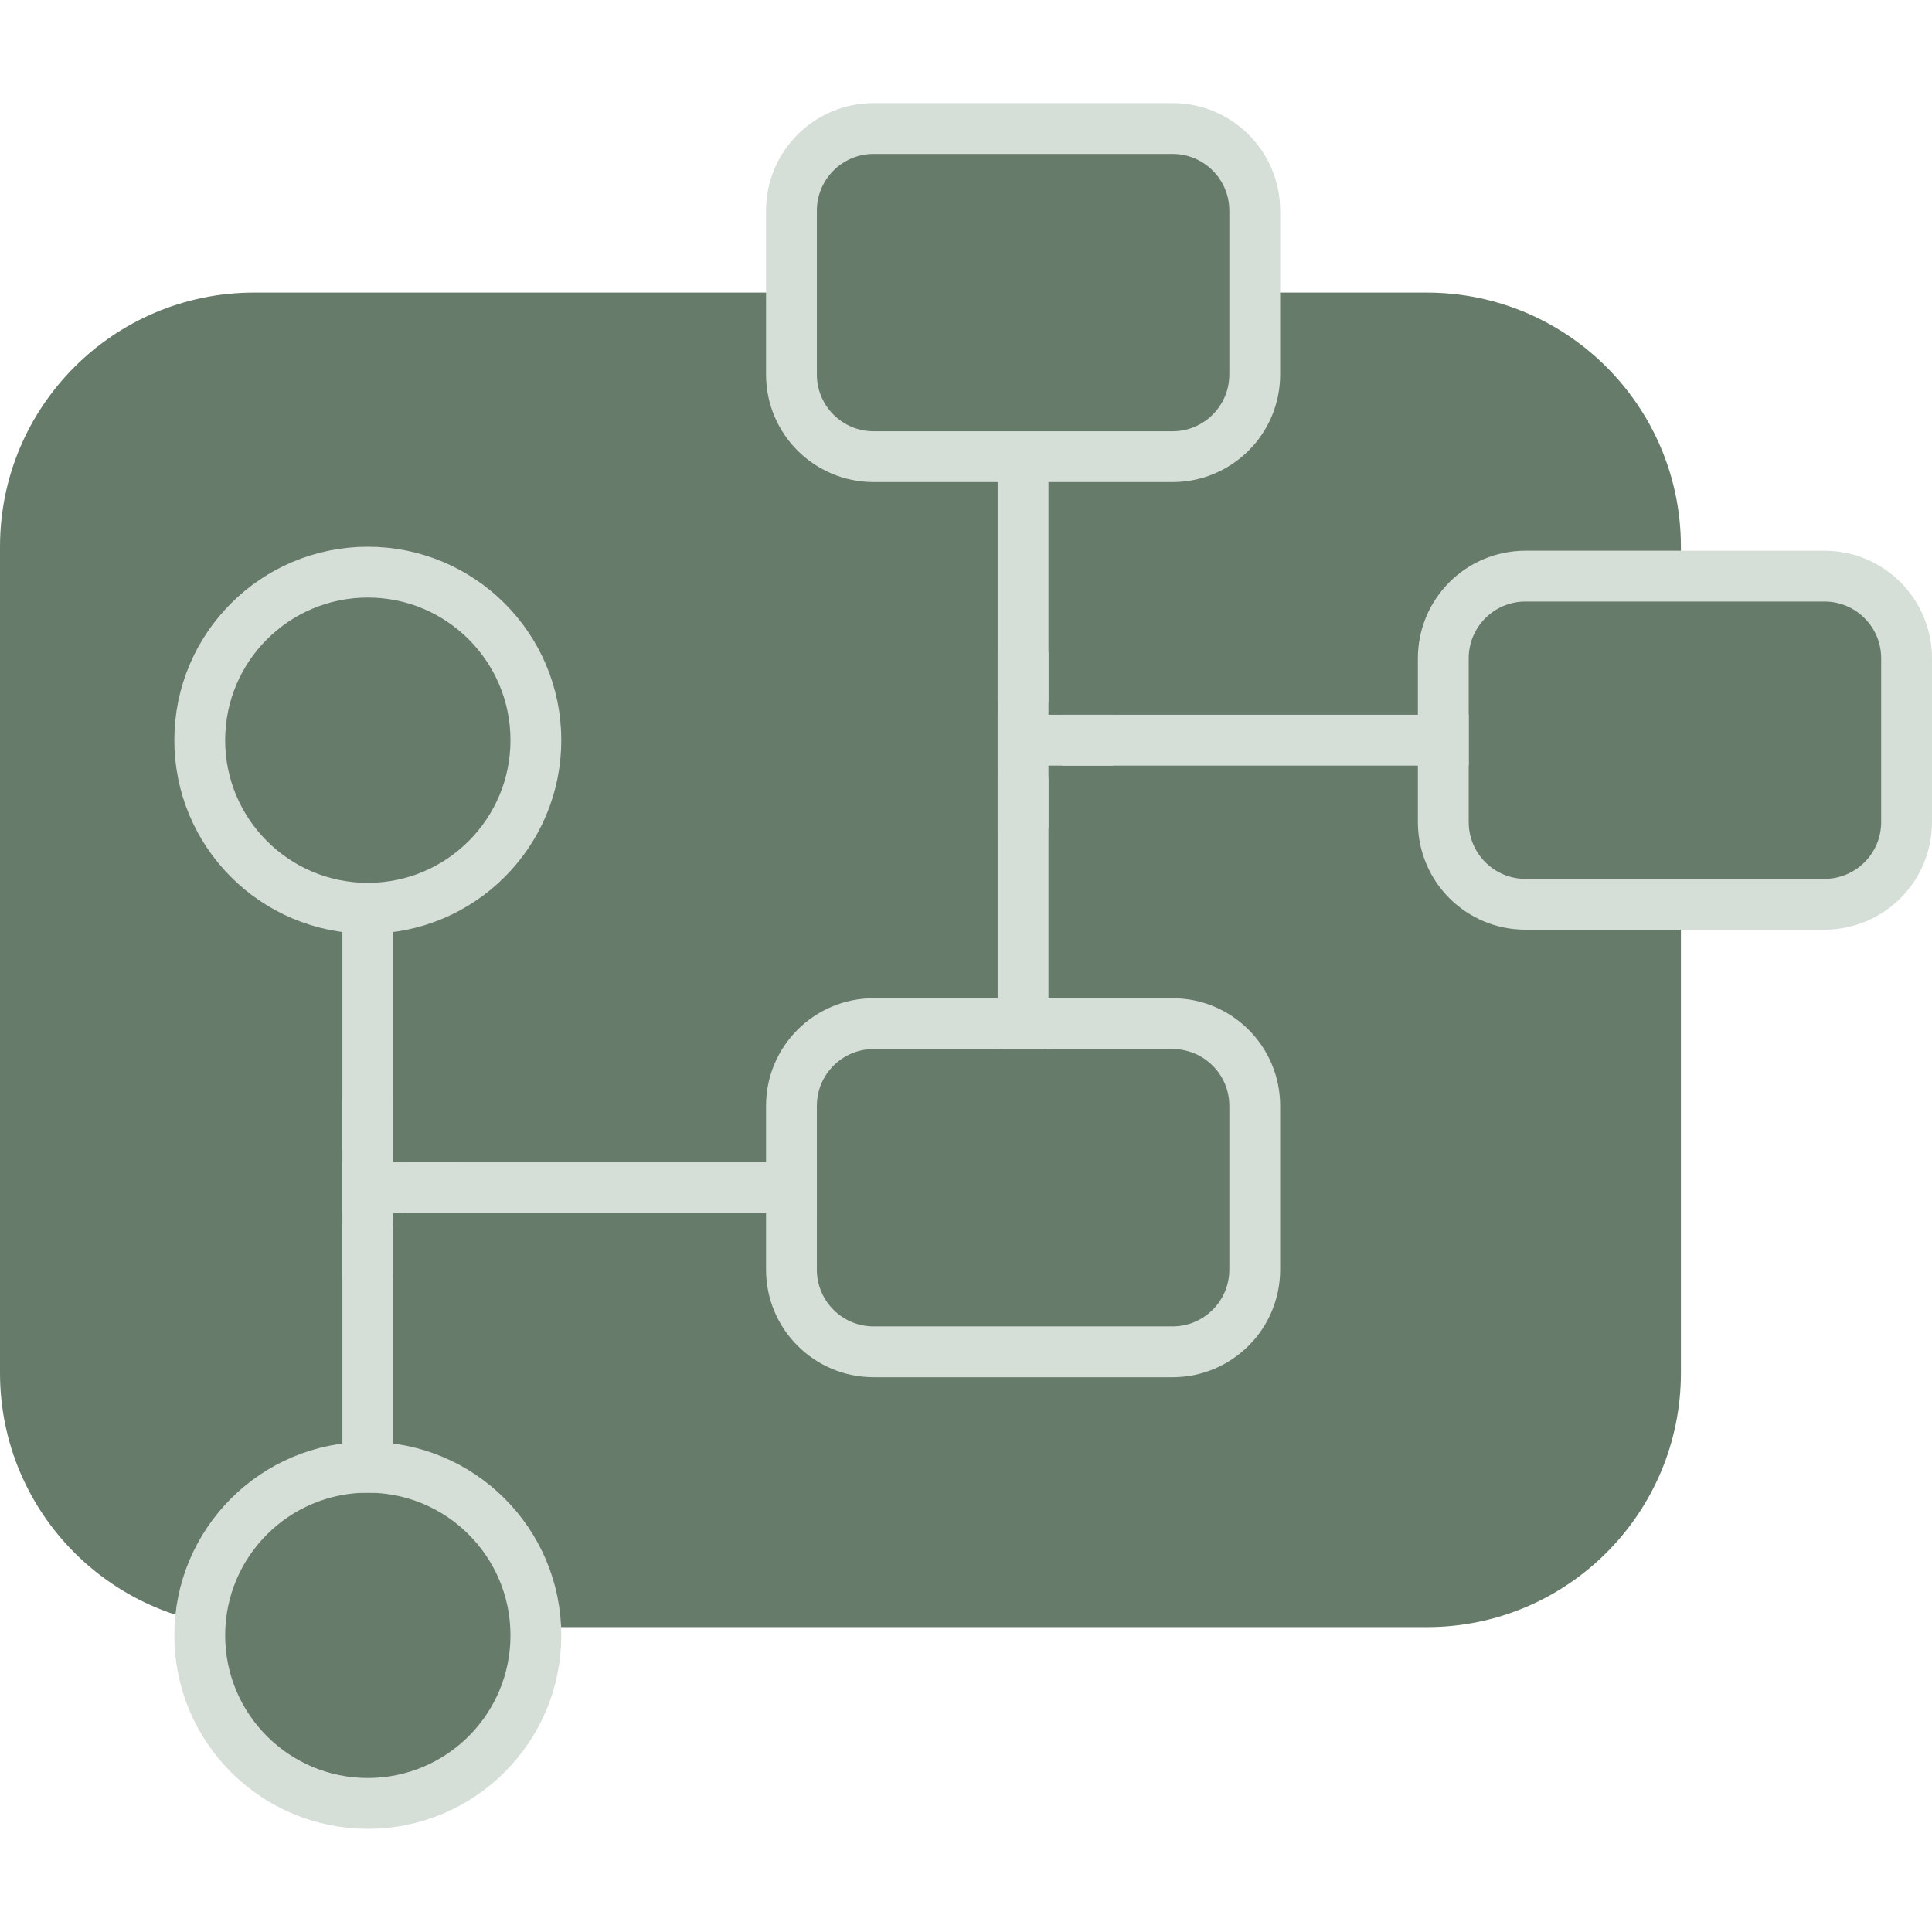
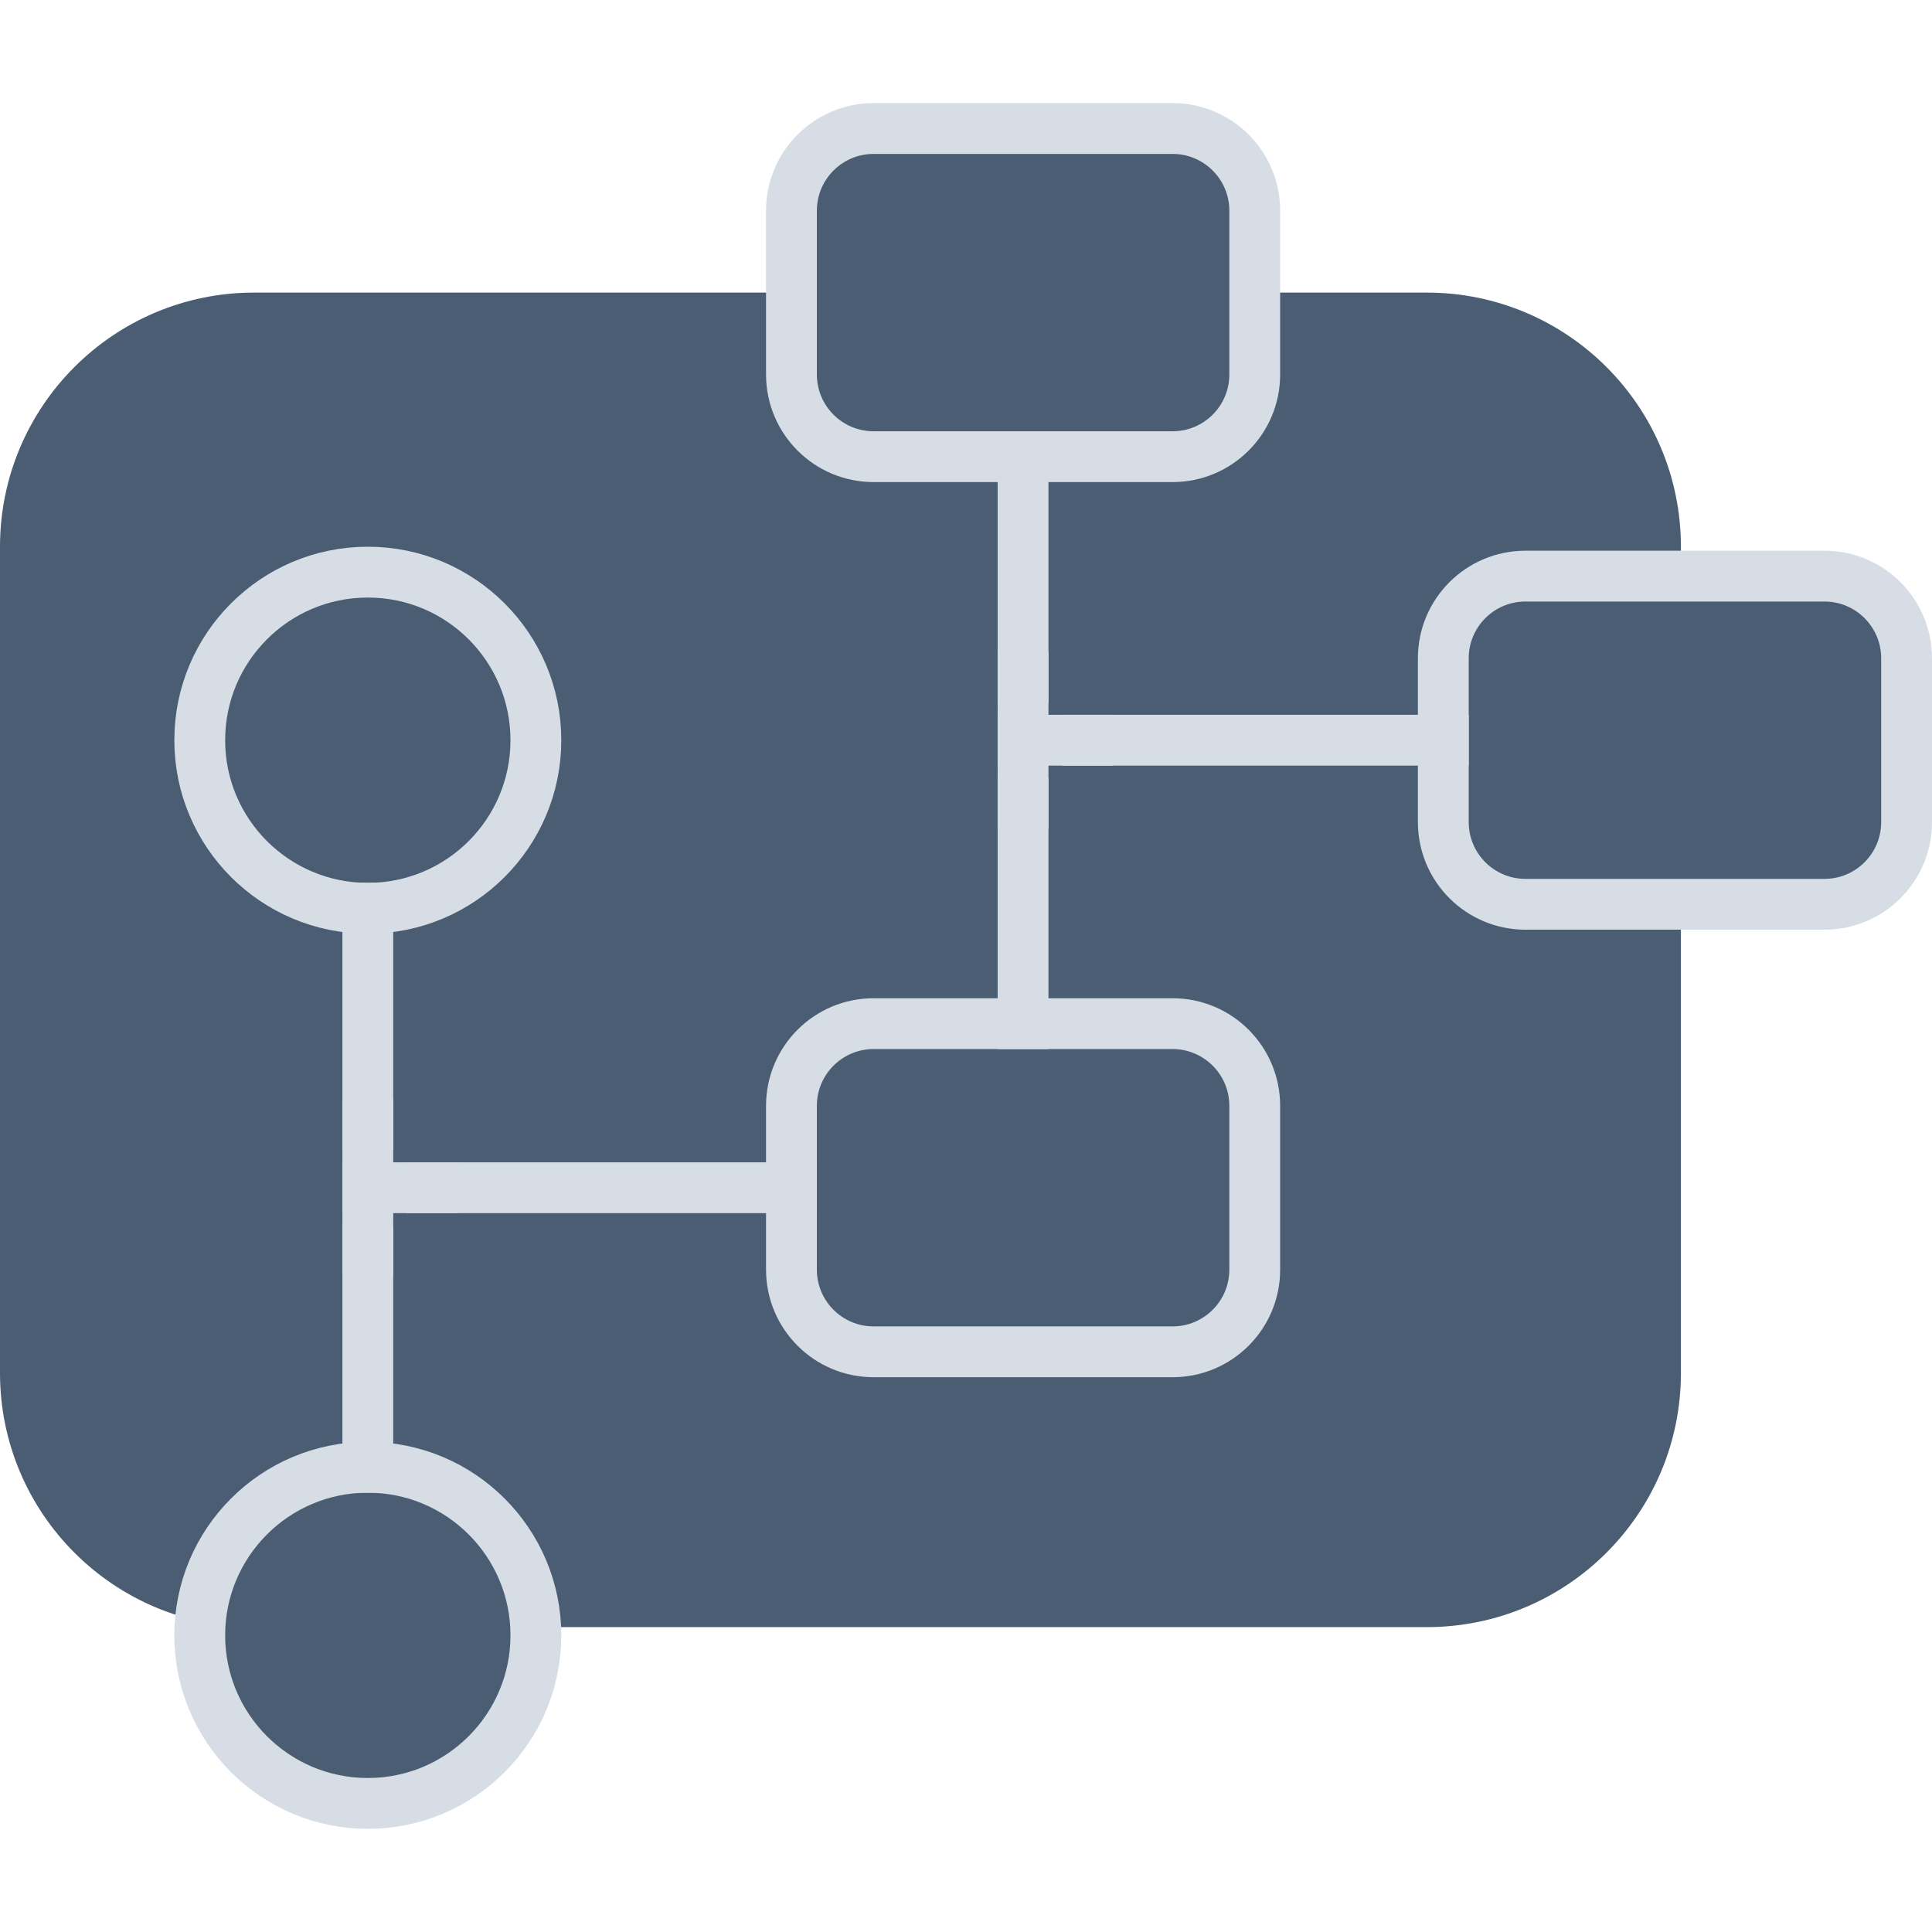
<svg xmlns="http://www.w3.org/2000/svg" viewBox="189.62 85.52 228.07 228.07">
-   <rect x="189.62" y="120.06" width="198.43" height="157.54" rx="30.00" fill="#677b6b" />
-   <ellipse cx="233.04" cy="172.90" rx="19.84" ry="19.84" fill="#677b6b" stroke="#d6ded8" stroke-width="6" />
-   <ellipse cx="233.04" cy="278.57" rx="19.84" ry="19.84" fill="#677b6b" stroke="#d6ded8" stroke-width="6" />
-   <line x1="233.04" y1="218.29" x2="233.04" y2="233.18" stroke="#d6ded8" stroke-width="6" stroke-linecap="square" />
-   <line x1="233.04" y1="225.73" x2="240.67" y2="225.73" stroke="#d6ded8" stroke-width="6" stroke-linecap="square" />
-   <rect x="283.05" y="206.36" width="54.69" height="38.74" rx="9.70" fill="#677b6b" stroke="#d6ded8" stroke-width="6" />
-   <line x1="240.67" y1="225.73" x2="283.05" y2="225.73" stroke="#d6ded8" stroke-width="6" stroke-linecap="square" />
-   <line x1="233.04" y1="233.17" x2="233.04" y2="258.73" stroke="#d6ded8" stroke-width="6" stroke-linecap="square" />
-   <line x1="233.04" y1="192.73" x2="233.04" y2="218.29" stroke="#d6ded8" stroke-width="6" stroke-linecap="square" />
-   <line x1="310.39" y1="165.46" x2="310.39" y2="180.34" stroke="#d6ded8" stroke-width="6" stroke-linecap="square" />
-   <line x1="310.39" y1="172.90" x2="318.02" y2="172.90" stroke="#d6ded8" stroke-width="6" stroke-linecap="square" />
-   <rect x="360.00" y="153.53" width="54.69" height="38.74" rx="9.70" fill="#677b6b" stroke="#d6ded8" stroke-width="6" />
-   <line x1="318.02" y1="172.90" x2="360.00" y2="172.90" stroke="#d6ded8" stroke-width="6" stroke-linecap="square" />
-   <line x1="310.39" y1="180.33" x2="310.39" y2="206.36" stroke="#d6ded8" stroke-width="6" stroke-linecap="square" />
-   <line x1="310.39" y1="139.43" x2="310.39" y2="165.46" stroke="#d6ded8" stroke-width="6" stroke-linecap="square" />
-   <rect x="283.05" y="100.69" width="54.69" height="38.74" rx="9.70" fill="#677b6b" stroke="#d6ded8" stroke-width="6" />
+   <rect x="189.62" y="120.06" width="198.43" height="157.54" rx="30.00" fill="#4a5d73" />
+   <ellipse cx="233.04" cy="172.90" rx="19.84" ry="19.84" fill="#4a5d73" stroke="#d6dde5" stroke-width="6" />
+   <ellipse cx="233.04" cy="278.57" rx="19.84" ry="19.84" fill="#4a5d73" stroke="#d6dde5" stroke-width="6" />
+   <line x1="233.04" y1="218.29" x2="233.04" y2="233.18" stroke="#d6dde5" stroke-width="6" stroke-linecap="square" />
+   <line x1="233.04" y1="225.73" x2="240.67" y2="225.73" stroke="#d6dde5" stroke-width="6" stroke-linecap="square" />
+   <rect x="283.05" y="206.36" width="54.69" height="38.74" rx="9.70" fill="#4a5d73" stroke="#d6dde5" stroke-width="6" />
+   <line x1="240.67" y1="225.73" x2="283.05" y2="225.73" stroke="#d6dde5" stroke-width="6" stroke-linecap="square" />
+   <line x1="233.04" y1="233.17" x2="233.04" y2="258.73" stroke="#d6dde5" stroke-width="6" stroke-linecap="square" />
+   <line x1="233.04" y1="192.73" x2="233.04" y2="218.29" stroke="#d6dde5" stroke-width="6" stroke-linecap="square" />
+   <line x1="310.39" y1="165.46" x2="310.39" y2="180.34" stroke="#d6dde5" stroke-width="6" stroke-linecap="square" />
+   <line x1="310.39" y1="172.90" x2="318.02" y2="172.90" stroke="#d6dde5" stroke-width="6" stroke-linecap="square" />
+   <rect x="360.00" y="153.53" width="54.69" height="38.74" rx="9.70" fill="#4a5d73" stroke="#d6dde5" stroke-width="6" />
+   <line x1="318.02" y1="172.90" x2="360.00" y2="172.90" stroke="#d6dde5" stroke-width="6" stroke-linecap="square" />
+   <line x1="310.39" y1="180.33" x2="310.39" y2="206.36" stroke="#d6dde5" stroke-width="6" stroke-linecap="square" />
+   <line x1="310.39" y1="139.43" x2="310.39" y2="165.46" stroke="#d6dde5" stroke-width="6" stroke-linecap="square" />
+   <rect x="283.05" y="100.69" width="54.69" height="38.74" rx="9.70" fill="#4a5d73" stroke="#d6dde5" stroke-width="6" />
</svg>
